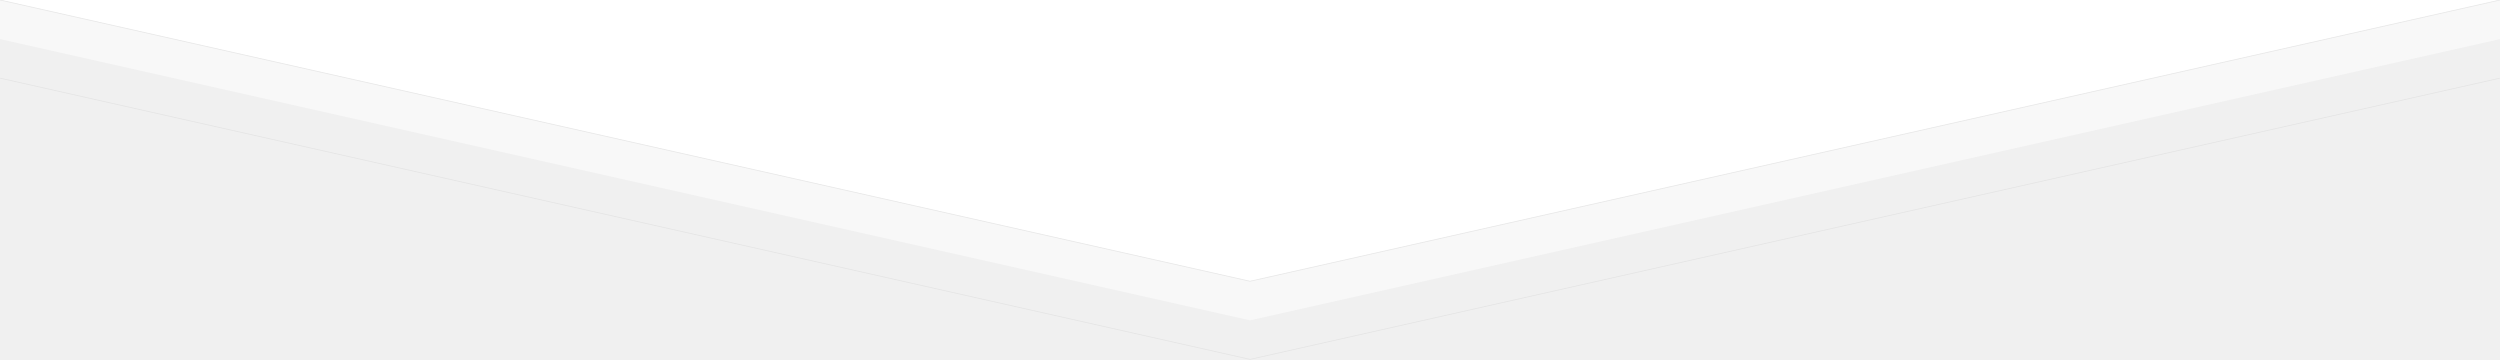
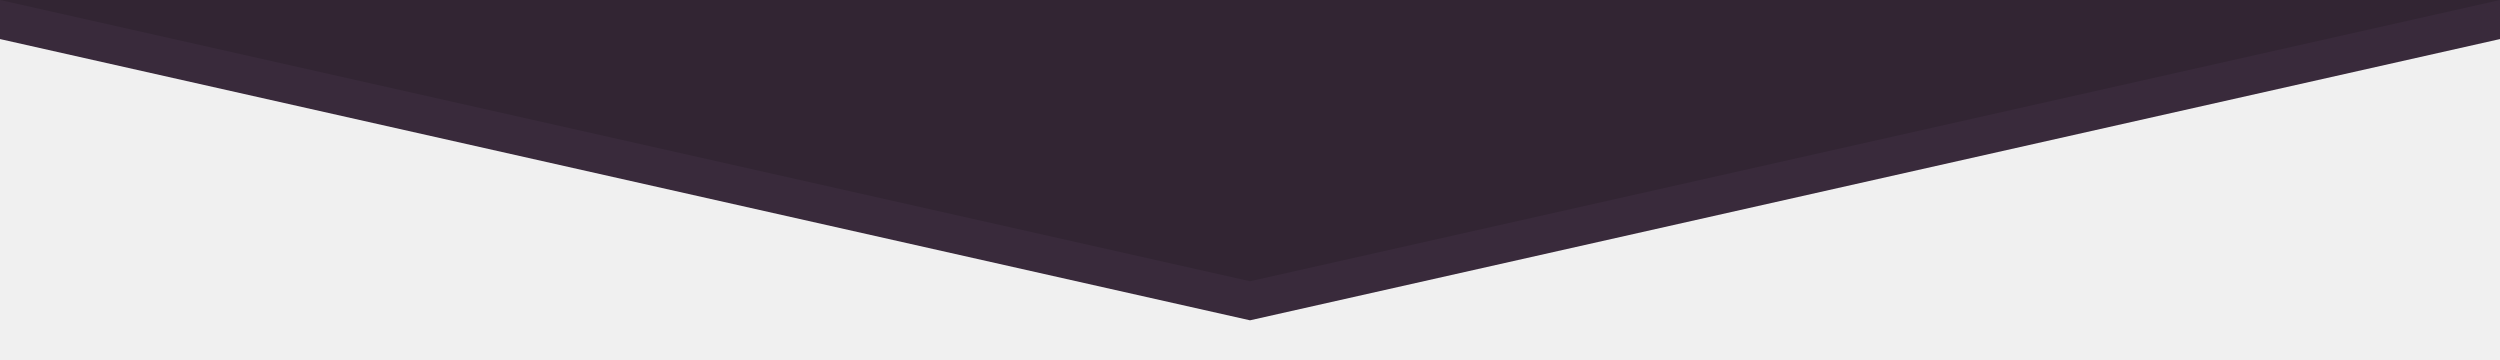
<svg xmlns="http://www.w3.org/2000/svg" width="3200px" height="460px" viewBox="0 0 3200 460" zoomAndPan="disable">
  <style type="text/css">
- 		line { stroke-width: 1px; }
+ 		line { stroke-width: 0px; }
		line.upper { stroke: rgba(224,224,224,0.75); }
		line.lower { stroke: rgba(224,224,224,0.75); }
- 		polygon.one { fill: #f8f8f8; }
- 		polygon.two { fill: #ffffff; }
+ 		polygon.one { fill: #392a3b; }
+ 		polygon.two { fill: #322533; }
    </style>
  <polygon points="0,50 1600,410 3200,50 3200,0 0,0" class="one" />
  <polygon points="0,0 1600,360 3200,0 3200,0 0,0" class="two" />
  <line x1="0" y1="0" x2="1600" y2="360" class="upper" />
  <line x1="1600" y1="360" x2="3200" y2="0" class="upper" />
  <line x1="0" y1="100" x2="1600" y2="460" class="lower" />
  <line x1="1600" y1="460" x2="3200" y2="100" class="lower" />
</svg>
